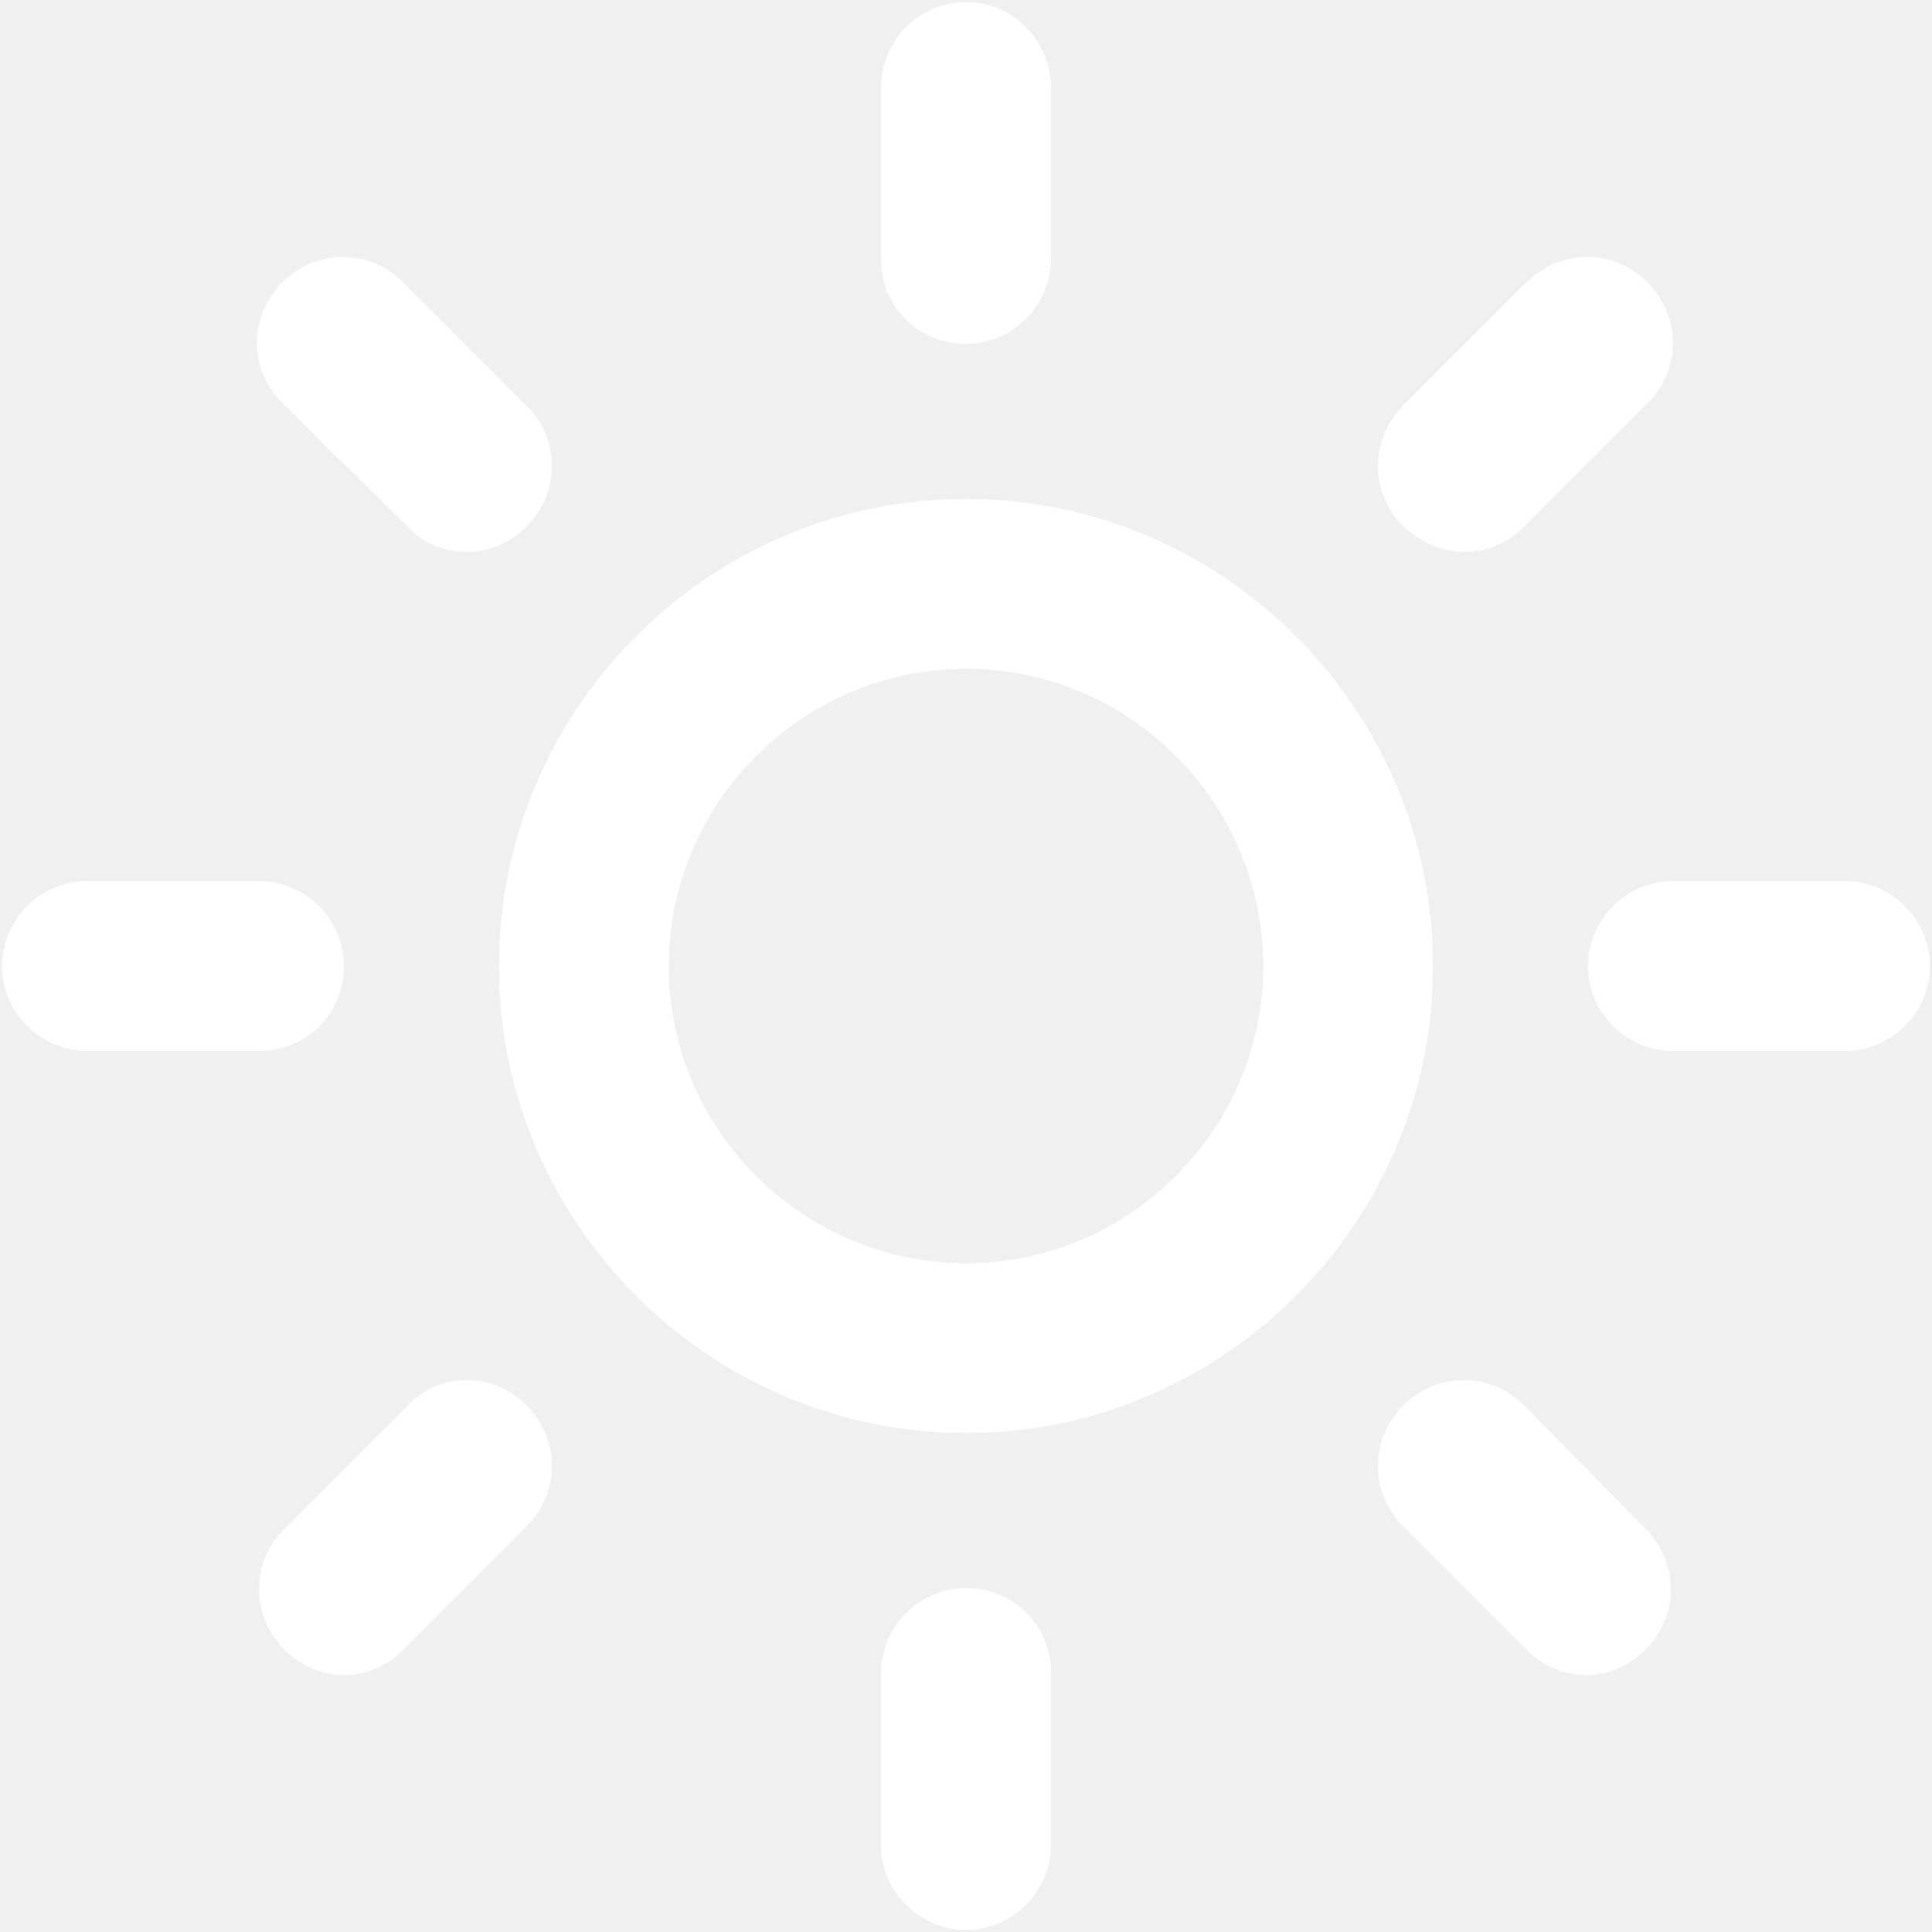
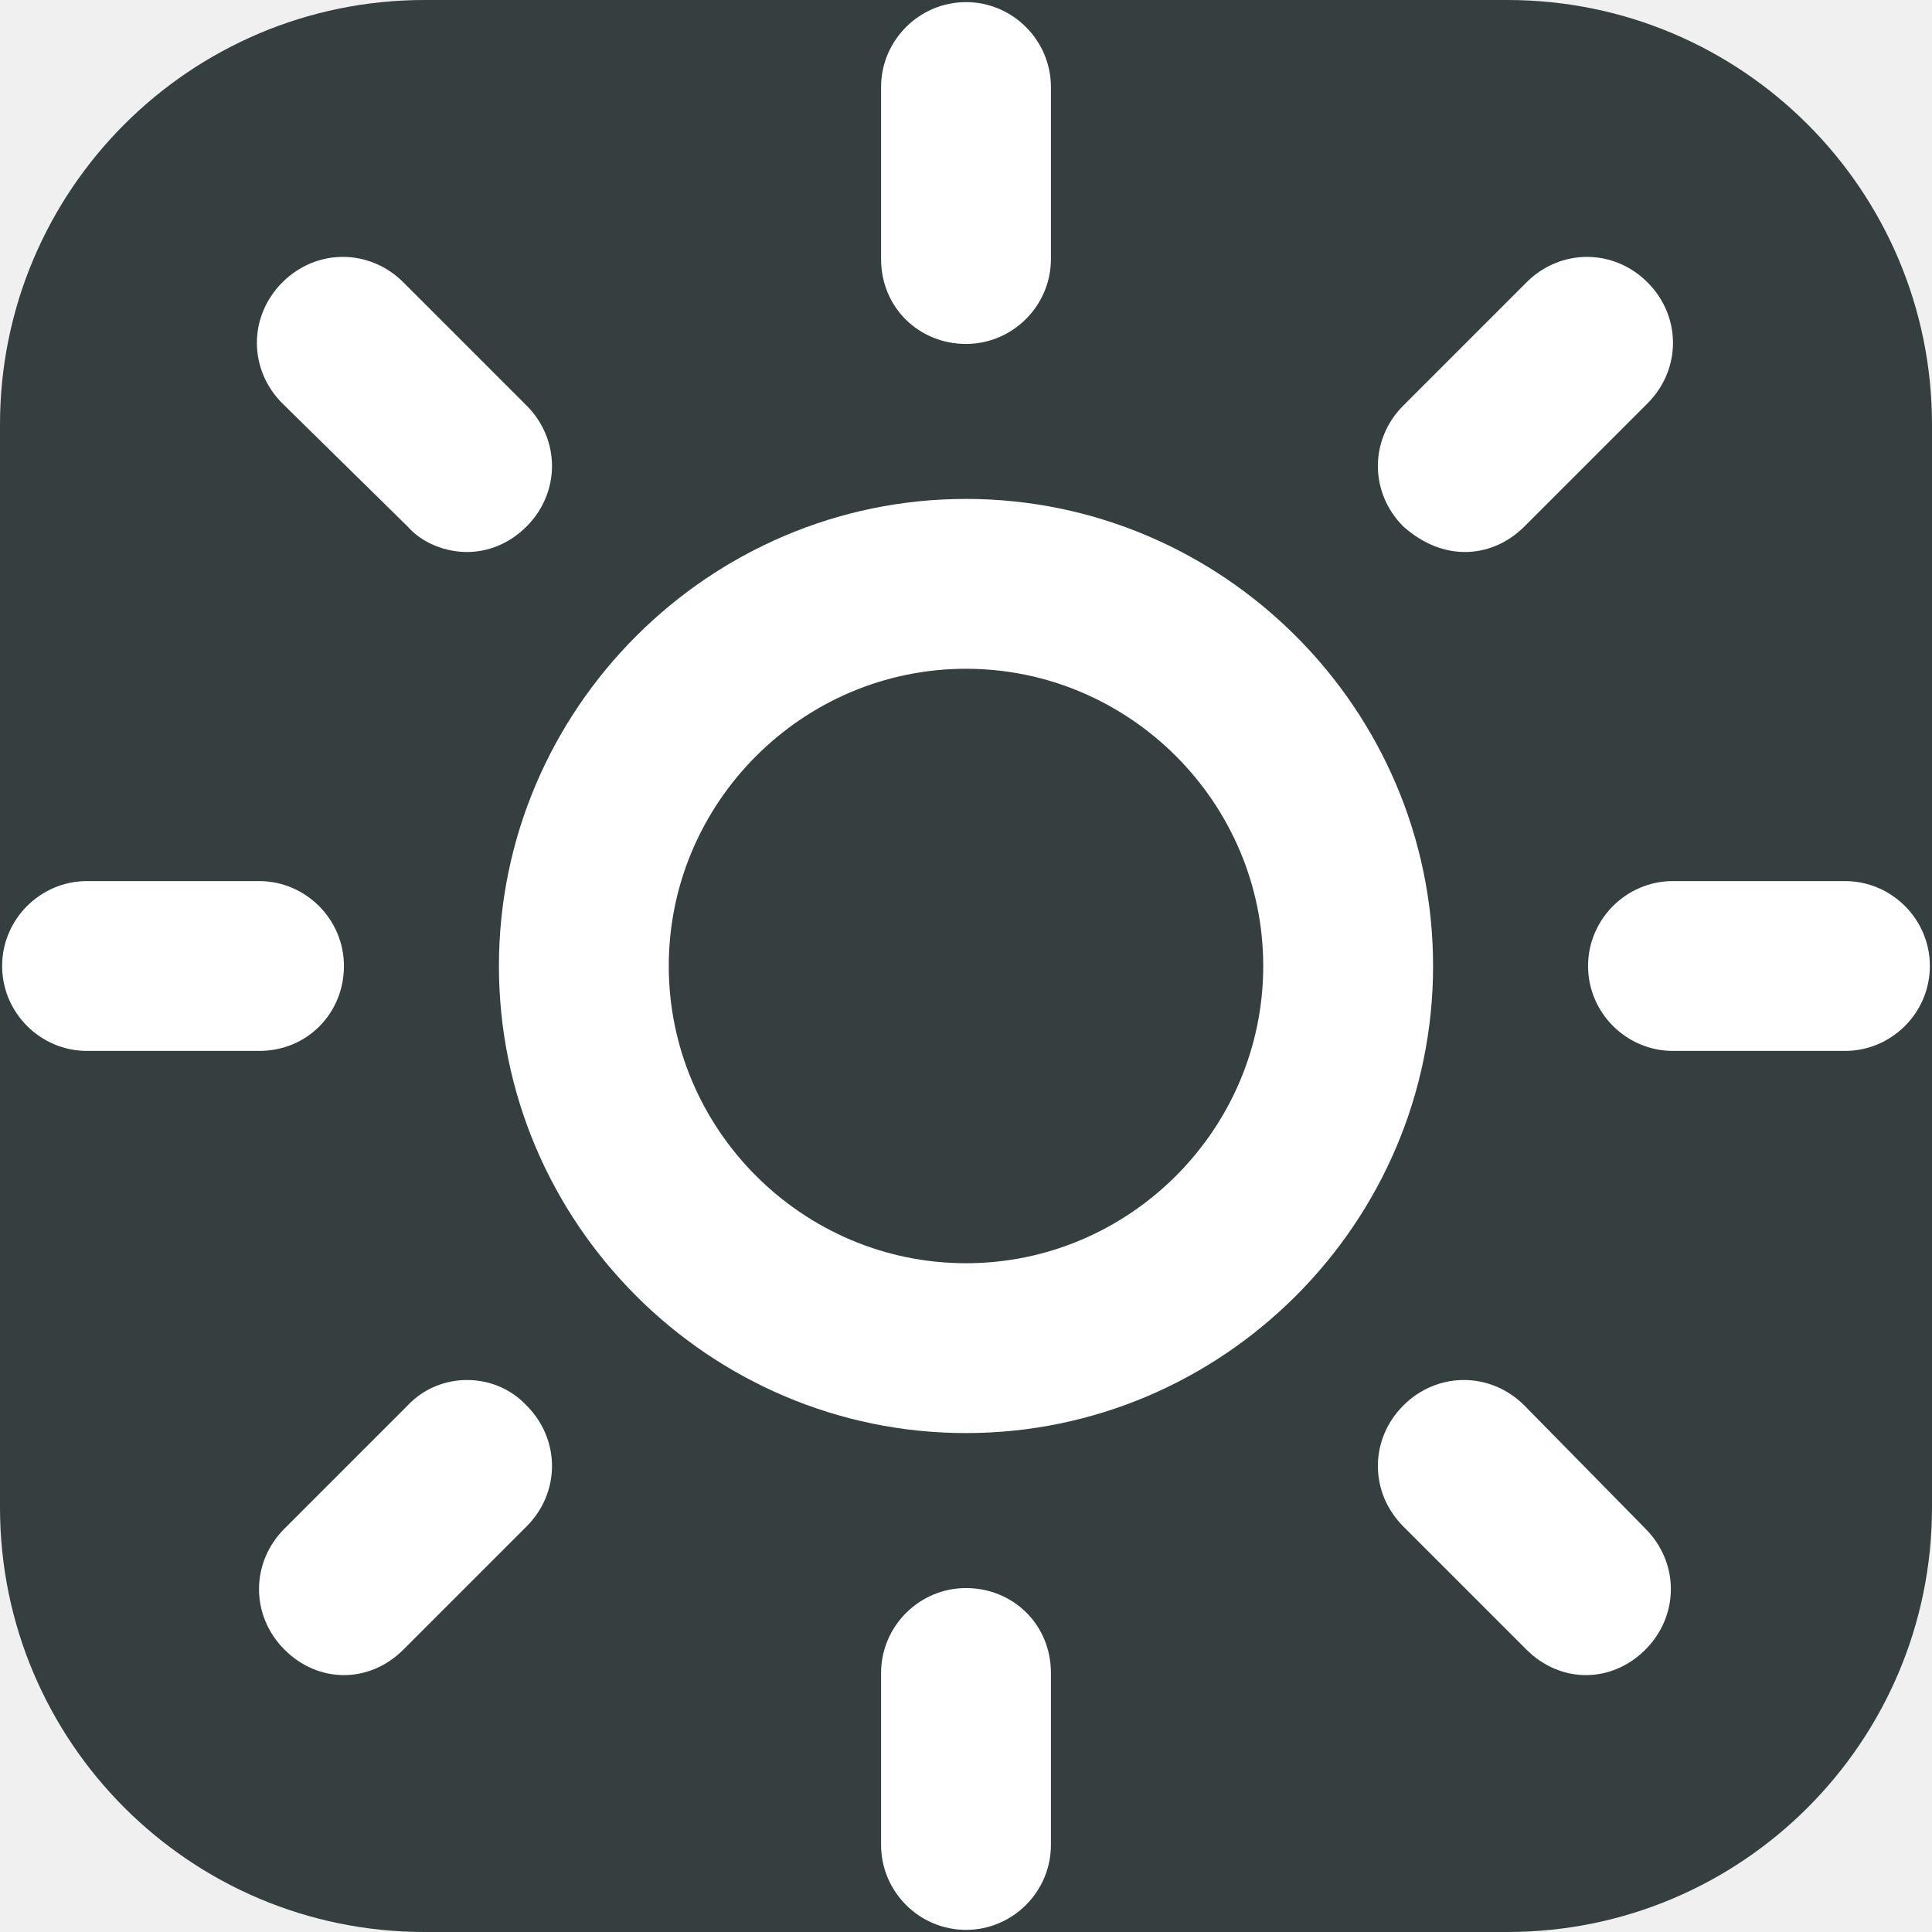
- <svg xmlns="http://www.w3.org/2000/svg" version="1.1" id="Layer_1" x="0px" y="0px" viewBox="0 0 91 91" enable-background="new 0 0 91 91" xml:space="preserve" width="512px" height="512px">
-   <g>
-     <path d="M45.5,23.5c-12.1,0-22,9.9-22,22c0,12.1,9.9,22,22,22c12.1,0,22-9.9,22-22C67.5,33.4,57.6,23.5,45.5,23.5z M45.5,59.5   c-7.7,0-14-6.3-14-14c0-7.7,6.3-14,14-14c7.7,0,14,6.3,14,14C59.5,53.2,53.2,59.5,45.5,59.5z" fill="#FFFFFF" />
-     <path d="M45.5,16.2c2.2,0,4-1.8,4-4V4.1c0-2.2-1.8-4-4-4c-2.2,0-4,1.8-4,4v8.1C41.5,14.5,43.3,16.2,45.5,16.2z" fill="#FFFFFF" />
-     <path d="M86.9,41.5h-8.1c-2.2,0-4,1.8-4,4c0,2.2,1.8,4,4,4h8.1c2.2,0,4-1.8,4-4C90.9,43.3,89.1,41.5,86.9,41.5z" fill="#FFFFFF" />
-     <path d="M45.5,74.8c-2.2,0-4,1.8-4,4v8.1c0,2.2,1.8,4,4,4c2.2,0,4-1.8,4-4v-8.1C49.5,76.5,47.7,74.8,45.5,74.8z" fill="#FFFFFF" />
-     <path d="M16.2,45.5c0-2.2-1.8-4-4-4H4.1c-2.2,0-4,1.8-4,4c0,2.2,1.8,4,4,4h8.1C14.5,49.5,16.2,47.7,16.2,45.5z" fill="#FFFFFF" />
-     <path d="M69,26c1,0,2-0.4,2.8-1.2l5.8-5.8c1.6-1.6,1.6-4.1,0-5.7c-1.6-1.6-4.1-1.6-5.7,0l-5.8,5.8c-1.6,1.6-1.6,4.1,0,5.7   C67,25.6,68,26,69,26z" fill="#FFFFFF" />
-     <path d="M71.8,66.2c-1.6-1.6-4.1-1.6-5.7,0c-1.6,1.6-1.6,4.1,0,5.7l5.8,5.8c0.8,0.8,1.8,1.2,2.8,1.2c1,0,2-0.4,2.8-1.2   c1.6-1.6,1.6-4.1,0-5.7L71.8,66.2z" fill="#FFFFFF" />
-     <path d="M19.2,66.2l-5.8,5.8c-1.6,1.6-1.6,4.1,0,5.7c0.8,0.8,1.8,1.2,2.8,1.2c1,0,2-0.4,2.8-1.2l5.8-5.8c1.6-1.6,1.6-4.1,0-5.7   C23.3,64.6,20.7,64.6,19.2,66.2z" fill="#FFFFFF" />
-     <path d="M19.2,24.8C19.9,25.6,21,26,22,26c1,0,2-0.4,2.8-1.2c1.6-1.6,1.6-4.1,0-5.7l-5.8-5.8c-1.6-1.6-4.1-1.6-5.7,0   c-1.6,1.6-1.6,4.1,0,5.7L19.2,24.8z" fill="#FFFFFF" />
+ <svg xmlns="http://www.w3.org/2000/svg" height="512px" width="512px" xml:space="preserve" enable-background="new 0 0 91 91" viewBox="0 0 91 91" y="0px" x="0px" id="Layer_1" version="1.1">
+   <defs id="defs4623" />
+   <rect ry="20" y="2.8728874e-15" x="0" height="91" width="91" id="rect3451" style="fill:#353f40;fill-opacity:1;fill-rule:evenodd;stroke:none;stroke-width:0.178px;stroke-linecap:butt;stroke-linejoin:miter;stroke-opacity:1" />
+   <g id="g4601">
+     <path id="path4603" fill="#FFFFFF" d="M45.5,23.5c-12.1,0-22,9.9-22,22c0,12.1,9.9,22,22,22c12.1,0,22-9.9,22-22C67.5,33.4,57.6,23.5,45.5,23.5z M45.5,59.5   c-7.7,0-14-6.3-14-14c0-7.7,6.3-14,14-14c7.7,0,14,6.3,14,14C59.5,53.2,53.2,59.5,45.5,59.5z" />
+     <path id="path4605" fill="#FFFFFF" d="M45.5,16.2c2.2,0,4-1.8,4-4V4.1c0-2.2-1.8-4-4-4c-2.2,0-4,1.8-4,4v8.1C41.5,14.5,43.3,16.2,45.5,16.2z" />
+     <path id="path4607" fill="#FFFFFF" d="M86.9,41.5h-8.1c-2.2,0-4,1.8-4,4c0,2.2,1.8,4,4,4h8.1c2.2,0,4-1.8,4-4C90.9,43.3,89.1,41.5,86.9,41.5z" />
+     <path id="path4609" fill="#FFFFFF" d="M45.5,74.8c-2.2,0-4,1.8-4,4v8.1c0,2.2,1.8,4,4,4c2.2,0,4-1.8,4-4v-8.1C49.5,76.5,47.7,74.8,45.5,74.8z" />
+     <path id="path4611" fill="#FFFFFF" d="M16.2,45.5c0-2.2-1.8-4-4-4H4.1c-2.2,0-4,1.8-4,4c0,2.2,1.8,4,4,4h8.1C14.5,49.5,16.2,47.7,16.2,45.5z" />
+     <path id="path4613" fill="#FFFFFF" d="M69,26c1,0,2-0.4,2.8-1.2l5.8-5.8c1.6-1.6,1.6-4.1,0-5.7c-1.6-1.6-4.1-1.6-5.7,0l-5.8,5.8c-1.6,1.6-1.6,4.1,0,5.7   C67,25.6,68,26,69,26z" />
+     <path id="path4615" fill="#FFFFFF" d="M71.8,66.2c-1.6-1.6-4.1-1.6-5.7,0c-1.6,1.6-1.6,4.1,0,5.7l5.8,5.8c0.8,0.8,1.8,1.2,2.8,1.2c1,0,2-0.4,2.8-1.2   c1.6-1.6,1.6-4.1,0-5.7L71.8,66.2z" />
+     <path id="path4617" fill="#FFFFFF" d="M19.2,66.2l-5.8,5.8c-1.6,1.6-1.6,4.1,0,5.7c0.8,0.8,1.8,1.2,2.8,1.2c1,0,2-0.4,2.8-1.2l5.8-5.8c1.6-1.6,1.6-4.1,0-5.7   C23.3,64.6,20.7,64.6,19.2,66.2z" />
+     <path id="path4619" fill="#FFFFFF" d="M19.2,24.8C19.9,25.6,21,26,22,26c1,0,2-0.4,2.8-1.2c1.6-1.6,1.6-4.1,0-5.7l-5.8-5.8c-1.6-1.6-4.1-1.6-5.7,0   c-1.6,1.6-1.6,4.1,0,5.7L19.2,24.8z" />
  </g>
</svg>
